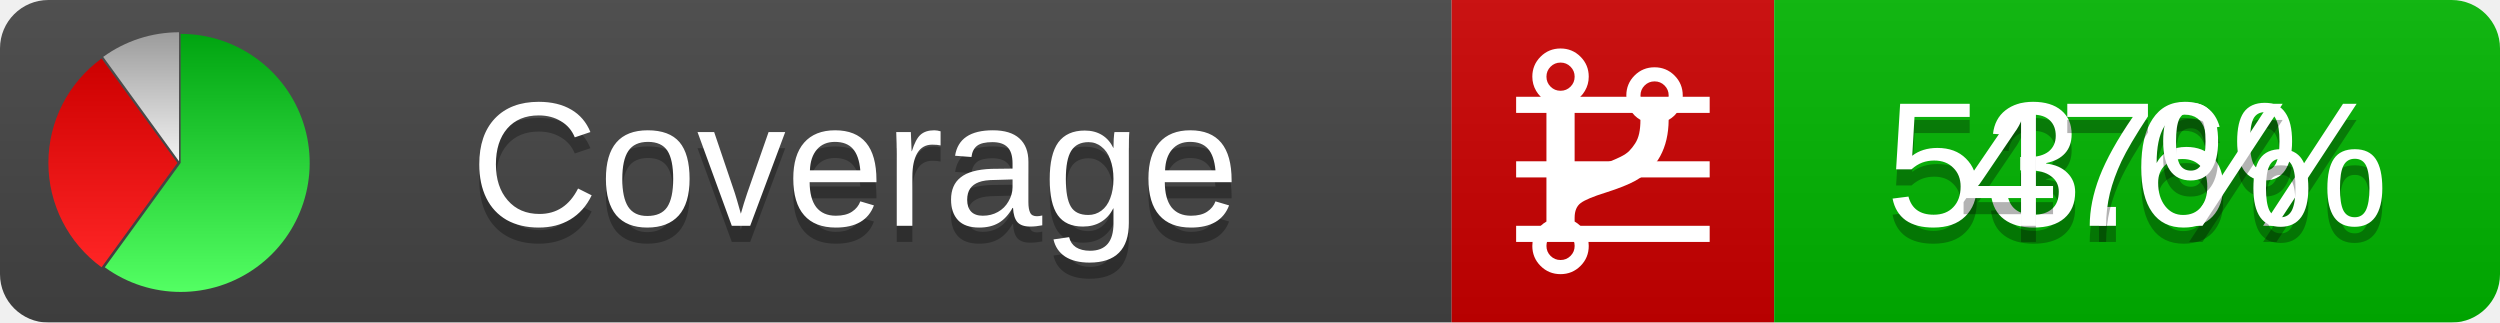
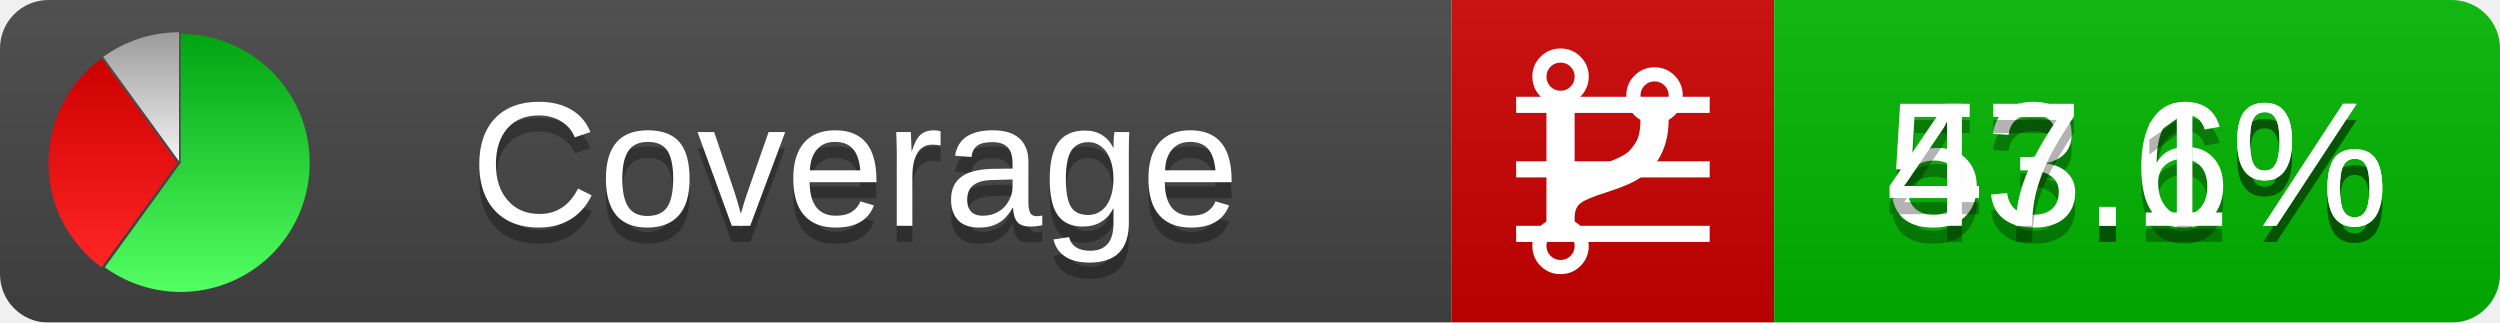
<svg xmlns="http://www.w3.org/2000/svg" xmlns:xlink="http://www.w3.org/1999/xlink" width="155" height="20">
  <style type="text/css">
          
            @keyframes fadeout {
              0 % { visibility: visible; opacity: 1; }
              40% { visibility: visible; opacity: 1; }
              50% { visibility: hidden; opacity: 0; }
              90% { visibility: hidden; opacity: 0; }
              100% { visibility: visible; opacity: 1; }
            }
            @keyframes fadein {
              0% { visibility: hidden; opacity: 0; }
              40% { visibility: hidden; opacity: 0; }
              50% { visibility: visible; opacity: 1; }
              90% { visibility: visible; opacity: 1; }
              100% { visibility: hidden; opacity: 0; }
            }
            .linecoverage {
                animation-duration: 10s;
                animation-name: fadeout;
                animation-iteration-count: infinite;
            }
            .branchcoverage {
                animation-duration: 10s;
                animation-name: fadein;
                animation-iteration-count: infinite;
            }
          
    </style>
  <defs>
    <linearGradient id="gradient" x2="0" y2="100%">
      <stop offset="0" stop-color="#bbb" stop-opacity=".1" />
      <stop offset="1" stop-opacity=".1" />
    </linearGradient>
    <linearGradient id="green" x2="0" y2="100%">
      <stop offset="0" stop-color="#00A410" />
      <stop offset="1" stop-color="#53FF63" />
    </linearGradient>
    <linearGradient id="red" x2="0" y2="100%">
      <stop offset="0" stop-color="#C00" />
      <stop offset="1" stop-color="#FF2525" />
    </linearGradient>
    <linearGradient id="gray" x2="0" y2="100%">
      <stop offset="0" stop-color="#9B9B9B" />
      <stop offset="1" stop-color="#F3F3F3" />
    </linearGradient>
    <mask id="mask">
      <rect width="155" height="20" rx="3" fill="#fff" />
    </mask>
    <g id="icon">
      <path style="fill:url(#green);" d="M205,202.5 l0,-200 a200,200 0 1,1 -117.558,361.803 z" />
      <path style="fill:url(#red);" d="M200,202.5 l-117.558,161.803 a200,200 0 0,1 0,-323.607 z" />
      <path style="fill:url(#gray);" d="M202.5,200 l-117.558,-161.803 a200,200 0 0,1 117.558,-38.196 z" />
    </g>
  </defs>
  <g mask="url(#mask)">
    <rect x="0" y="0" width="90" height="20" fill="#444" />
    <rect x="90" y="0" width="20" height="20" fill="#c00" />
    <rect x="110" y="0" width="45" height="20" fill="#00B600" />
    <rect x="0" y="0" width="155" height="20" fill="url(#gradient)" />
  </g>
  <g>
    <path class="linecoverage" stroke="#fff" d="M94 6.5 h12 M94 10.5 h12 M94 14.5 h12" />
    <path class="branchcoverage" fill="#fff" d="m 97.628,15.247 q 0,-0.364 -0.255,-0.619 -0.255,-0.255 -0.619,-0.255 -0.364,0 -0.619,0.255 -0.255,0.255 -0.255,0.619 0,0.364 0.255,0.619 0.255,0.255 0.619,0.255 0.364,0 0.619,-0.255 0.255,-0.255 0.255,-0.619 z m 0,-10.493 q 0,-0.364 -0.255,-0.619 -0.255,-0.255 -0.619,-0.255 -0.364,0 -0.619,0.255 -0.255,0.255 -0.255,0.619 0,0.364 0.255,0.619 0.255,0.255 0.619,0.255 0.364,0 0.619,-0.255 0.255,-0.255 0.255,-0.619 z m 5.83,1.166 q 0,-0.364 -0.255,-0.619 -0.255,-0.255 -0.619,-0.255 -0.364,0 -0.619,0.255 -0.255,0.255 -0.255,0.619 0,0.364 0.255,0.619 0.255,0.255 0.619,0.255 0.364,0 0.619,-0.255 0.255,-0.255 0.255,-0.619 z m 0.874,0 q 0,0.474 -0.237,0.879 -0.237,0.405 -0.638,0.633 -0.018,2.614 -2.059,3.771 -0.619,0.346 -1.849,0.738 -1.166,0.364 -1.544,0.647 -0.378,0.282 -0.378,0.911 l 0,0.237 q 0.401,0.228 0.638,0.633 0.237,0.405 0.237,0.879 0,0.729 -0.51,1.239 -0.51,0.51 -1.239,0.51 -0.729,0 -1.239,-0.51 -0.51,-0.51 -0.51,-1.239 0,-0.474 0.237,-0.879 0.237,-0.405 0.638,-0.633 l 0,-7.469 q -0.401,-0.228 -0.638,-0.633 -0.237,-0.405 -0.237,-0.879 0,-0.729 0.51,-1.239 0.51,-0.51 1.239,-0.51 0.729,0 1.239,0.51 0.51,0.51 0.51,1.239 0,0.474 -0.237,0.879 -0.237,0.405 -0.638,0.633 l 0,4.527 q 0.492,-0.237 1.403,-0.519 0.501,-0.155 0.797,-0.269 0.296,-0.114 0.642,-0.282 0.346,-0.169 0.537,-0.36 0.191,-0.191 0.369,-0.465 0.178,-0.273 0.255,-0.633 0.077,-0.36 0.077,-0.833 -0.401,-0.228 -0.638,-0.633 -0.237,-0.405 -0.237,-0.879 0,-0.729 0.51,-1.239 0.51,-0.51 1.239,-0.51 0.729,0 1.239,0.51 0.51,0.51 0.51,1.239 z" />
  </g>
  <g fill="#fff" text-anchor="middle" font-family="Verdana,Arial,Geneva,sans-serif" font-size="11">
    <a xlink:href="https://github.com/danielpalme/ReportGenerator" target="_top">
      <use xlink:href="#icon" transform="translate(3,2) scale(.04)" />
    </a>
    <text x="53" y="15" fill="#010101" fill-opacity=".3">Coverage</text>
    <text x="53" y="14" fill="#fff">Coverage</text>
    <text class="linecoverage" x="132.5" y="15" fill="#010101" fill-opacity=".3">53.6%</text>
    <text class="linecoverage" x="132.5" y="14">53.6%</text>
-     <text class="branchcoverage" x="132.5" y="15" fill="#010101" fill-opacity=".3">47%</text>
-     <text class="branchcoverage" x="132.5" y="14">47%</text>
+     <text class="branchcoverage" x="132.5" y="15" fill="#010101" fill-opacity=".3">47.1%</text>
+     <text class="branchcoverage" x="132.5" y="14">47.1%</text>
  </g>
  <g>
    <rect class="linecoverage" x="90" y="0" width="65" height="20" fill-opacity="0" />
    <rect class="branchcoverage" x="90" y="0" width="65" height="20" fill-opacity="0" />
  </g>
</svg>
